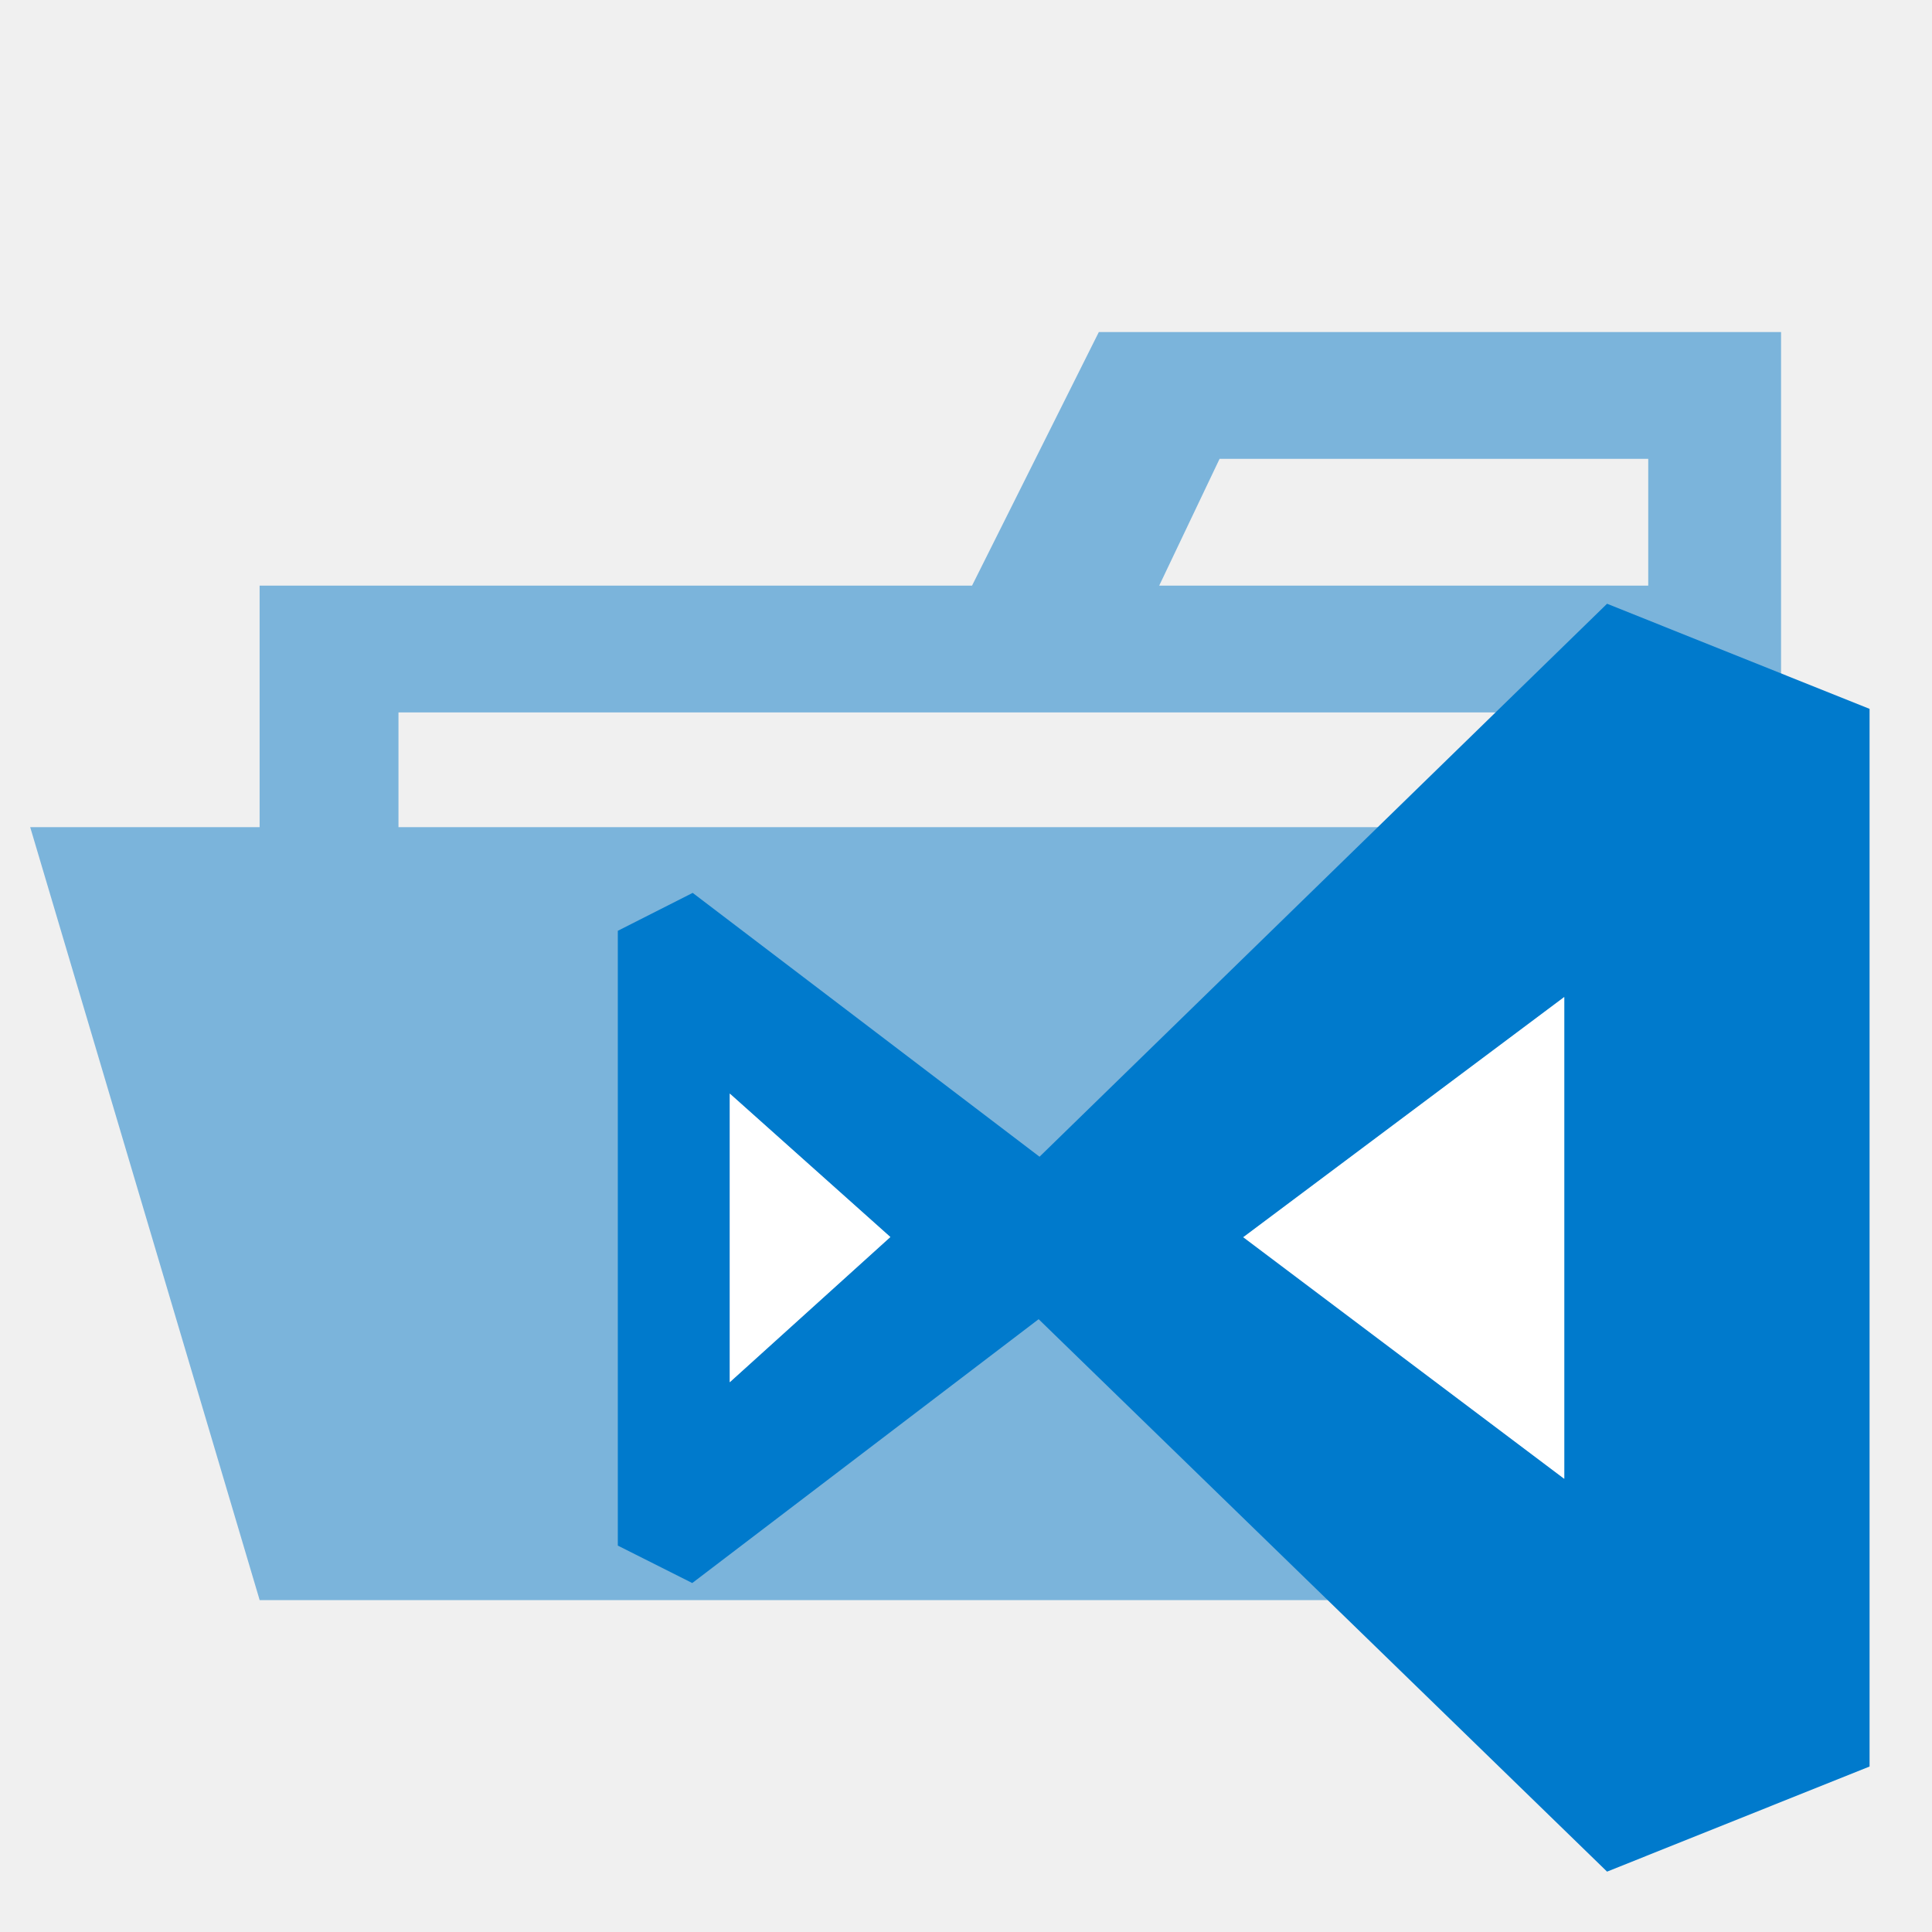
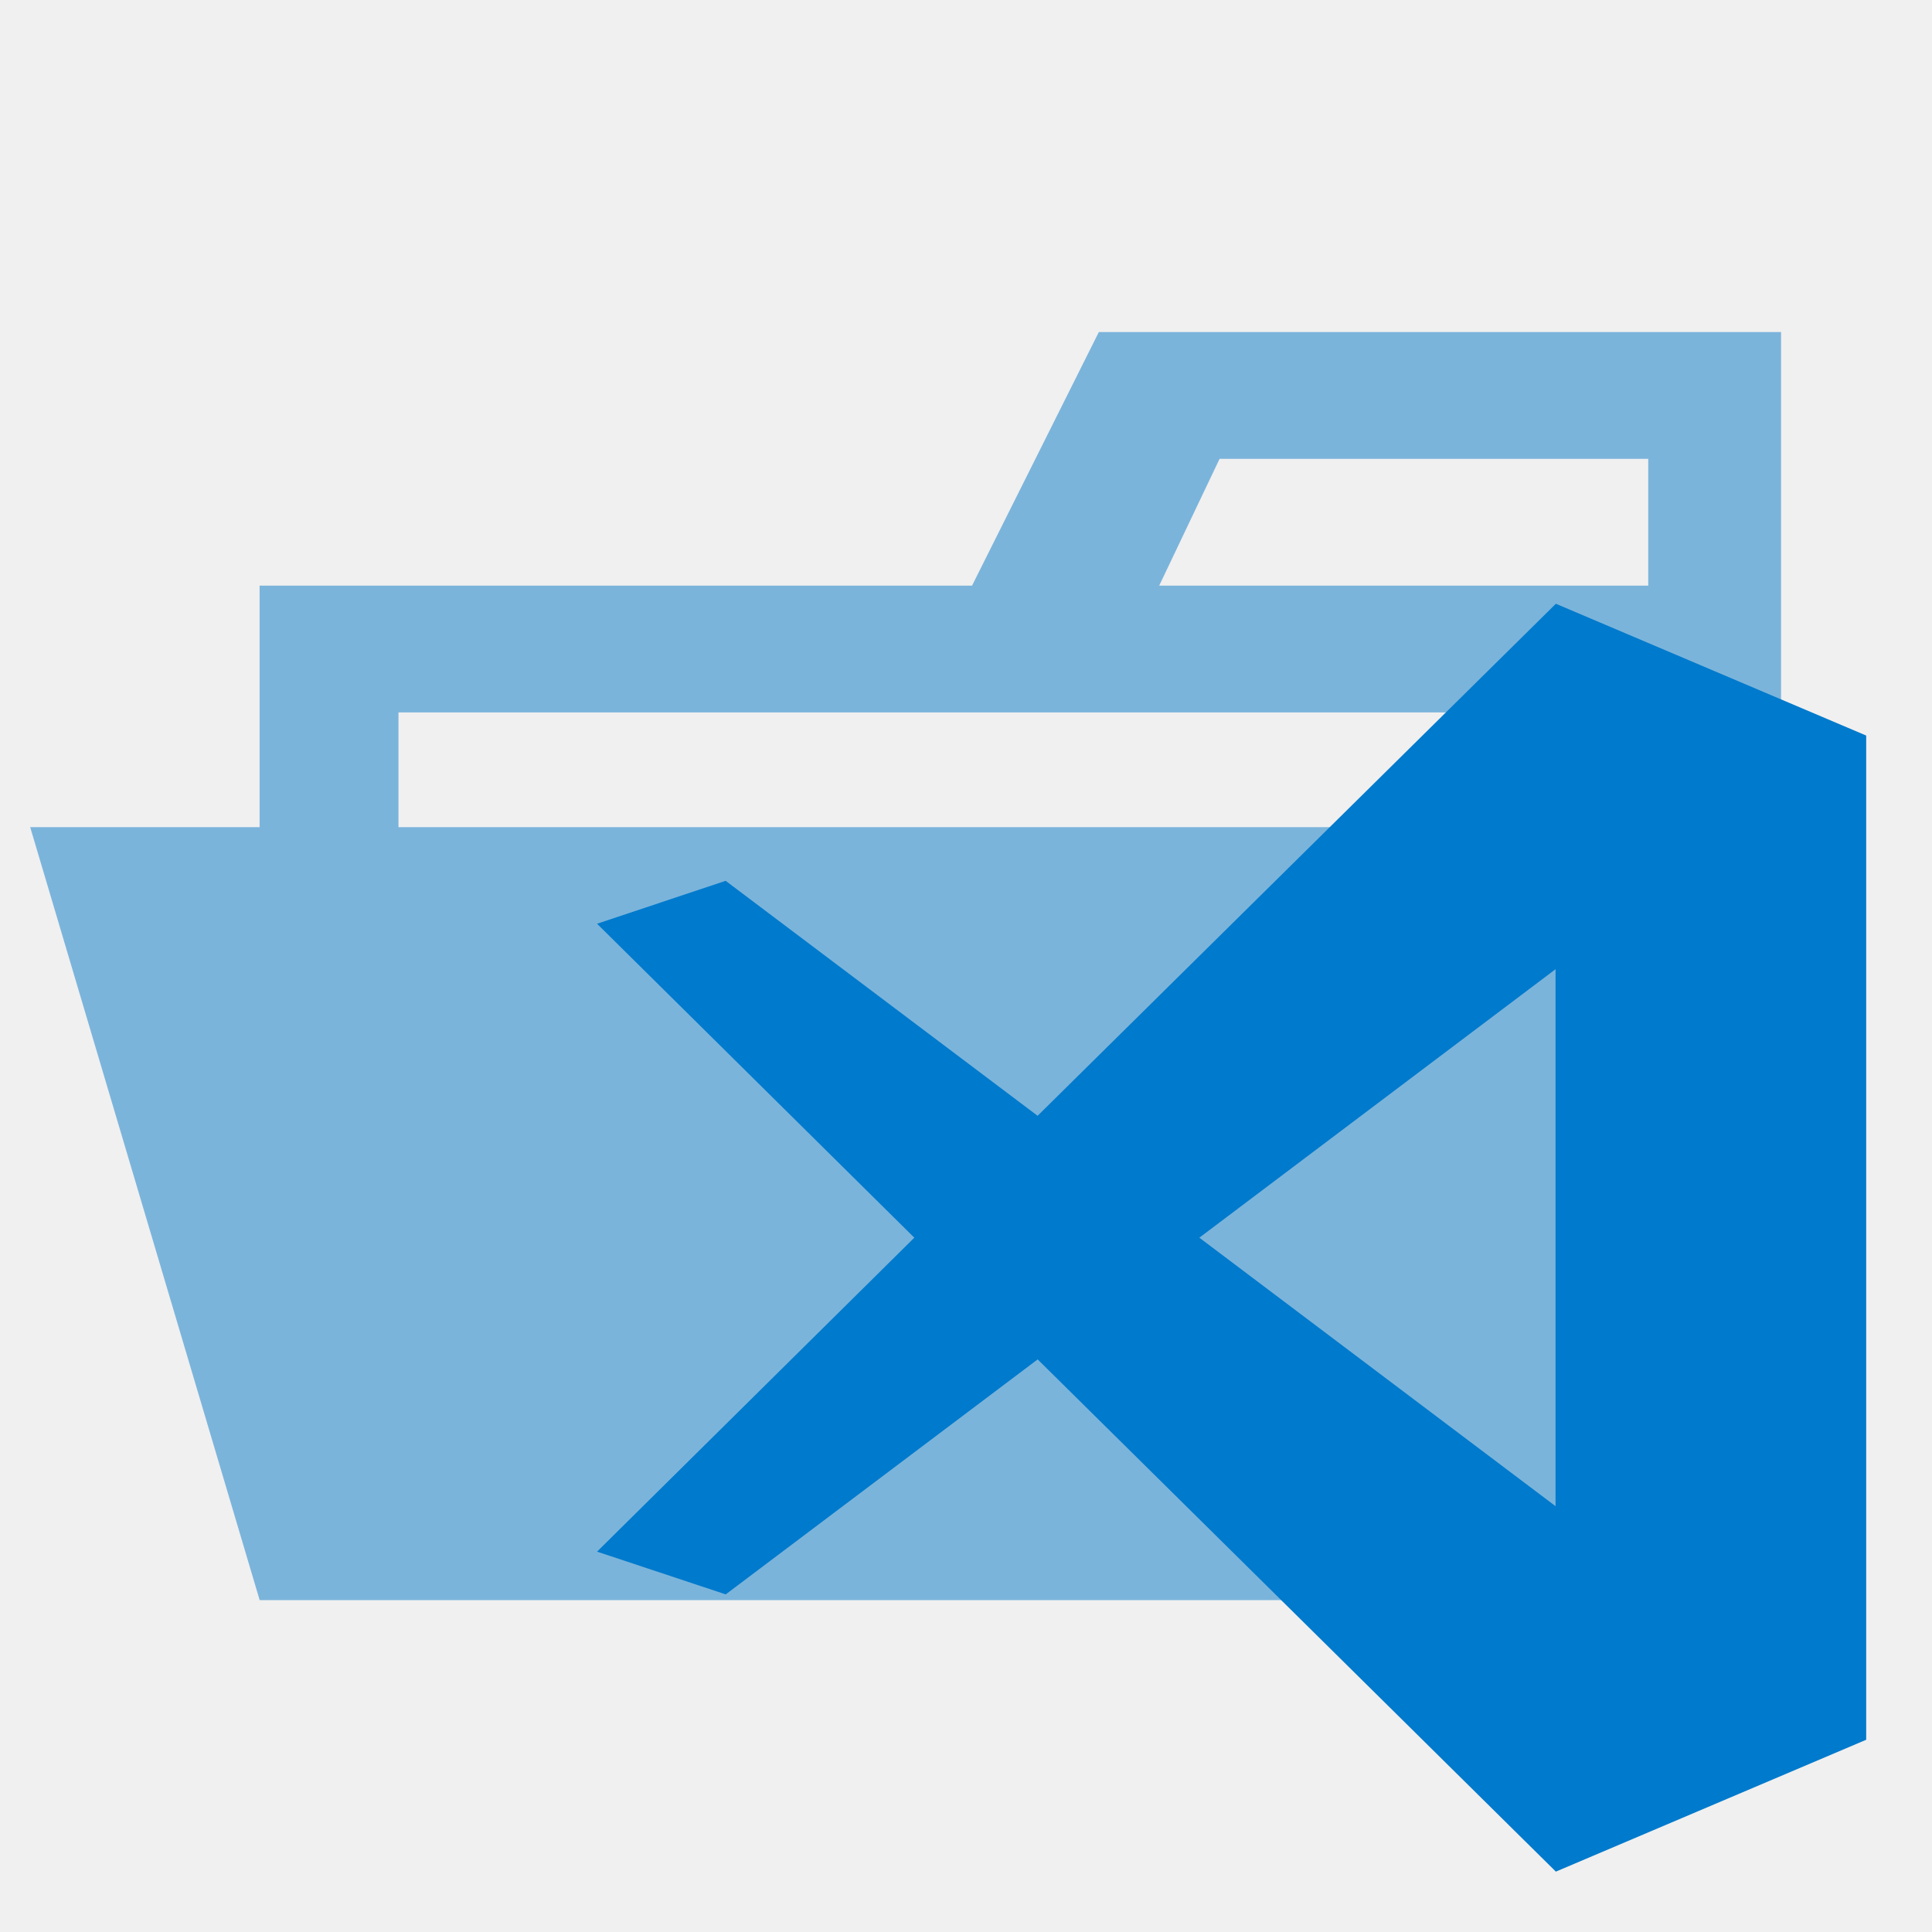
<svg xmlns="http://www.w3.org/2000/svg" viewBox="0 0 32 32">
  <path d="M27.4,5.5H18.2L16.1,9.7H4.3V26.5H29.5V5.5Zm0,18.7H6.6V11.8H27.4Zm0-14.5H19.2l1-2.1h7.1V9.7Z" style="fill:#7bb4db" />
  <polygon points="25.7 13.7 0.5 13.7 4.3 26.5 29.5 26.5 25.7 13.7" style="fill:#7bb4db" />
-   <path d="M30.966,11.741,26.618,10l-9.4,9.159-5.745-4.37-1.24.628V25.6l1.233.62,5.737-4.37L26.618,31l4.348-1.741V11.741ZM12.087,22.894V18.113l2.66,2.376ZM20.6,20.489l5.312-3.974v7.979l-5.319-4Z" style="fill:#007acc" />
-   <polygon points="20.596 20.489 25.908 16.514 25.908 24.493 20.589 20.489 20.596 20.489" style="fill:#fff" />
-   <polygon points="12.087 22.894 12.087 18.113 14.747 20.489 12.087 22.894" style="fill:#fff" />
+   <path d="M17.187,22.516l-5.167,3.892L9.889,25.7l5.255-5.2L9.889,15.3l2.13-.711,5.167,3.892L25.77,10l5.14,2.183V28.816L25.77,31ZM19.865,20.5l5.9,4.447V16.053Z" style="fill:#007acc" />
</svg>
